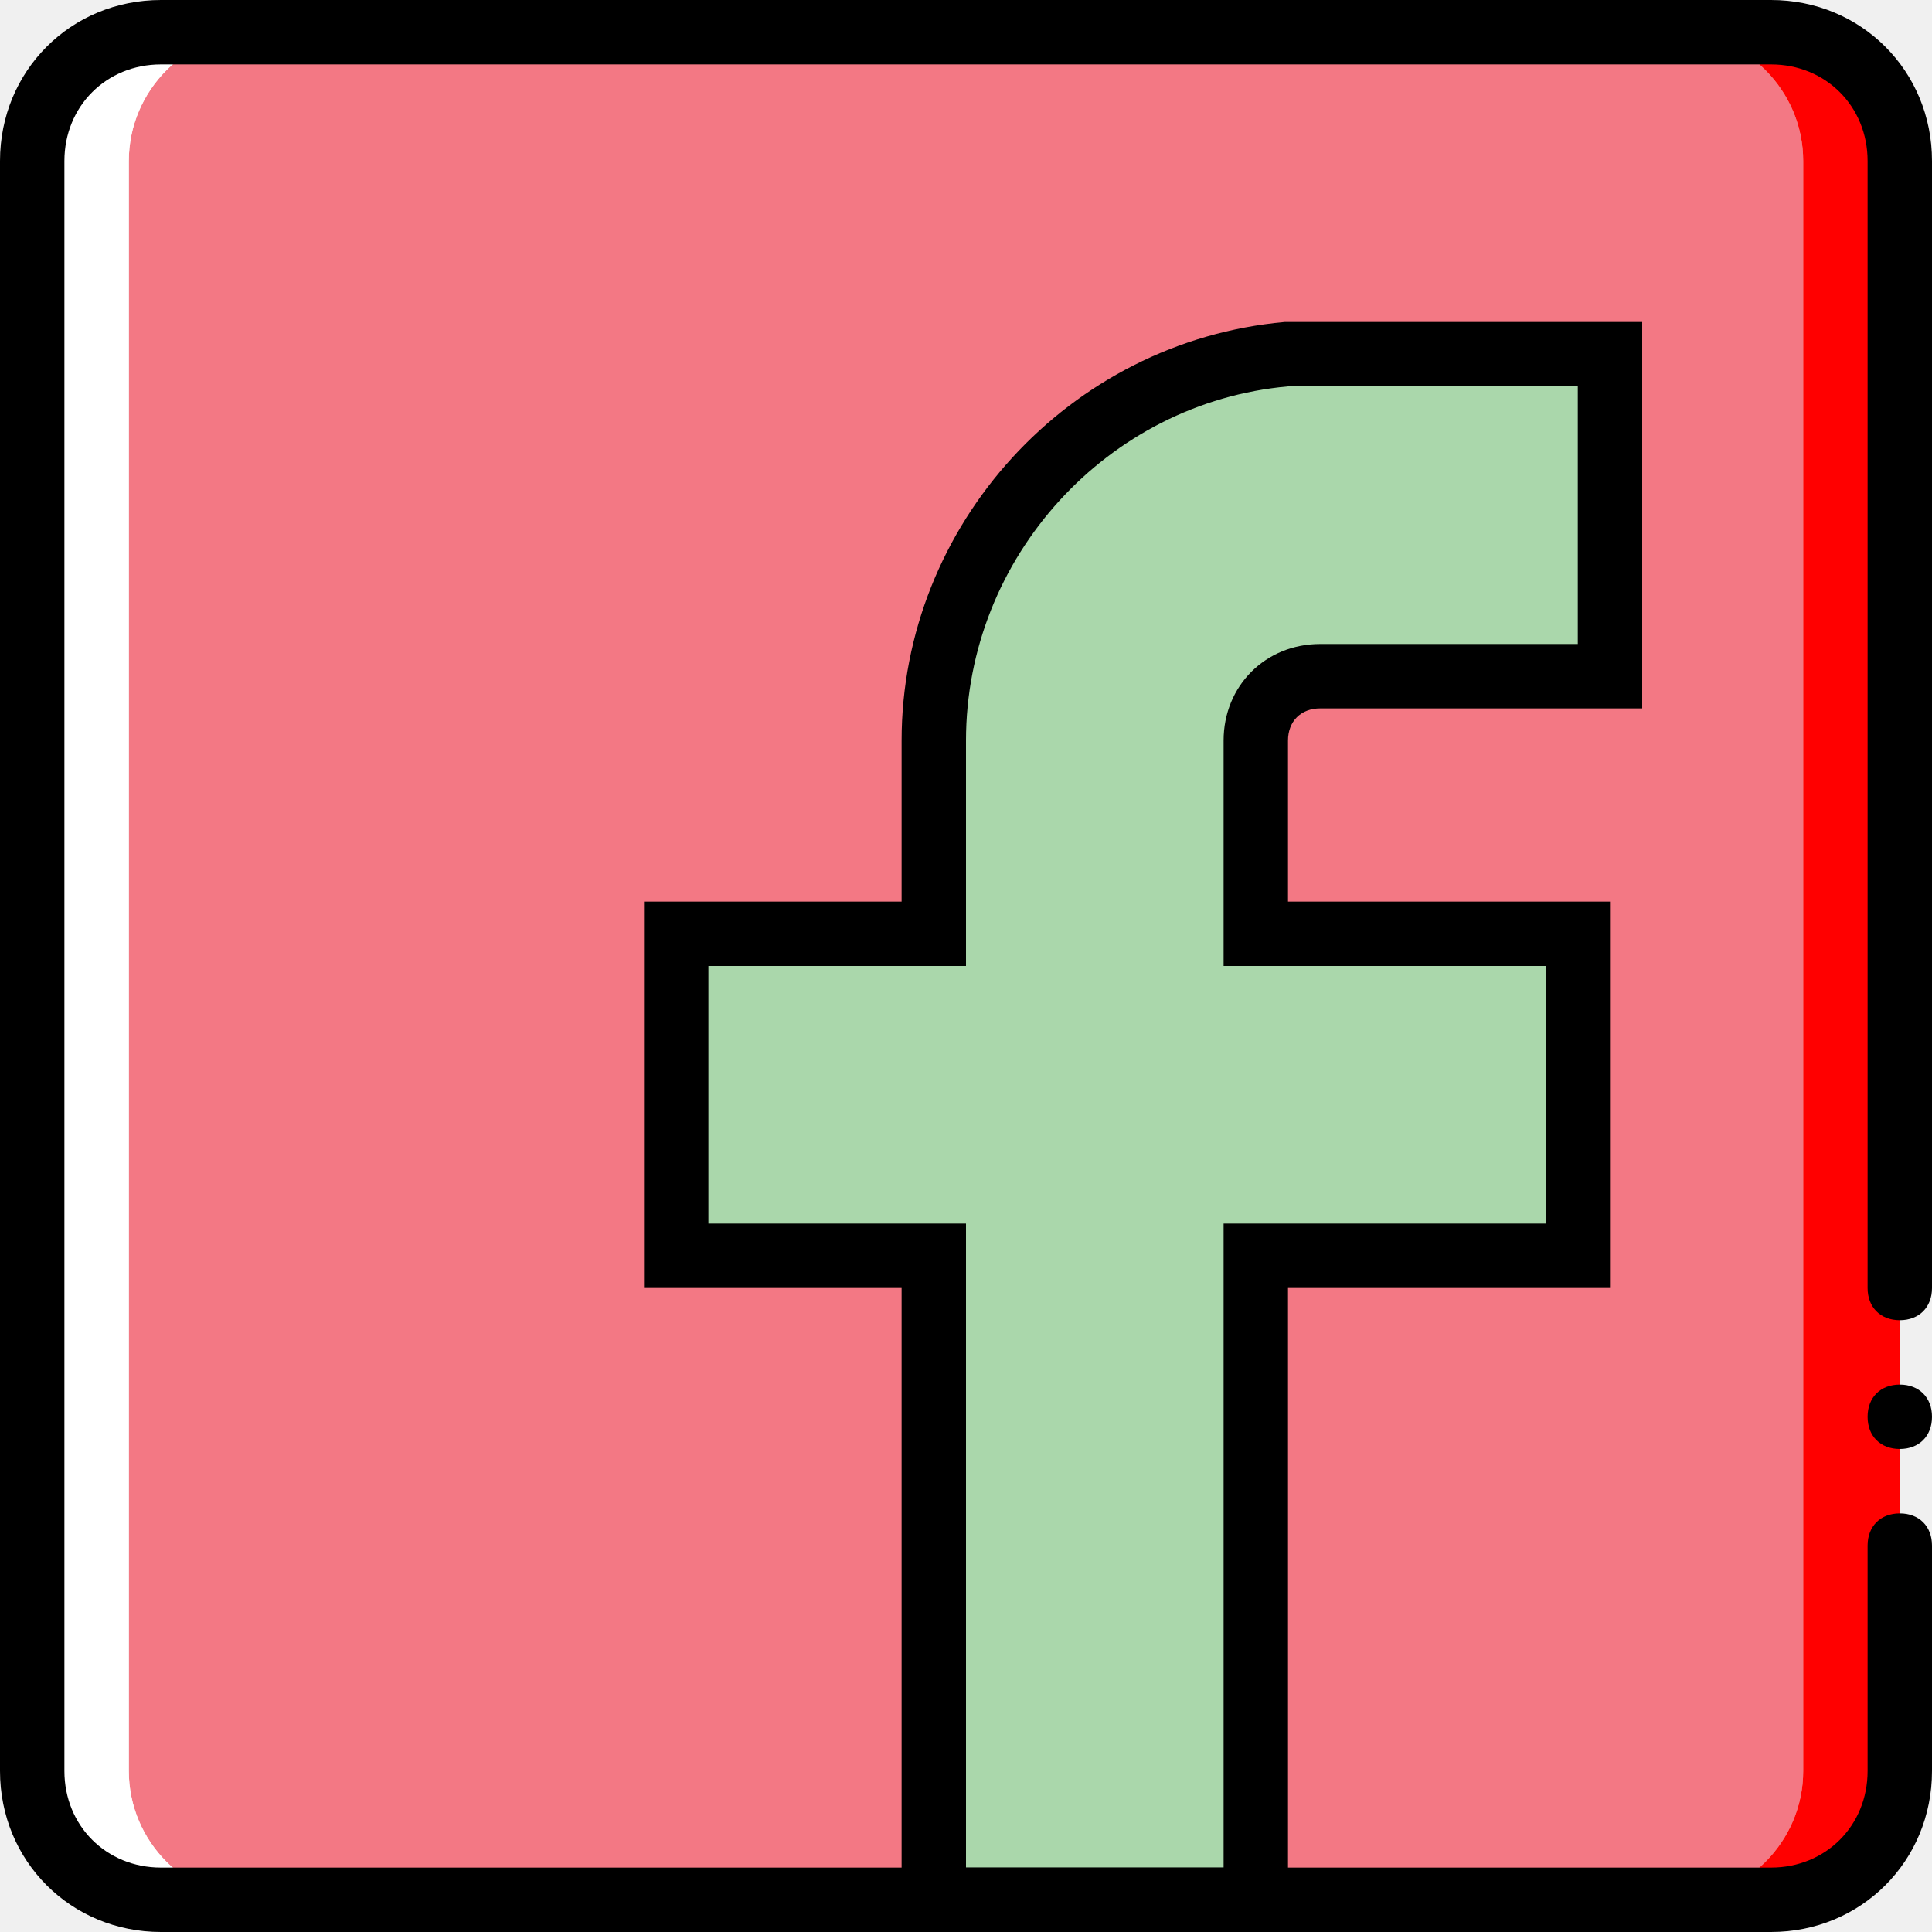
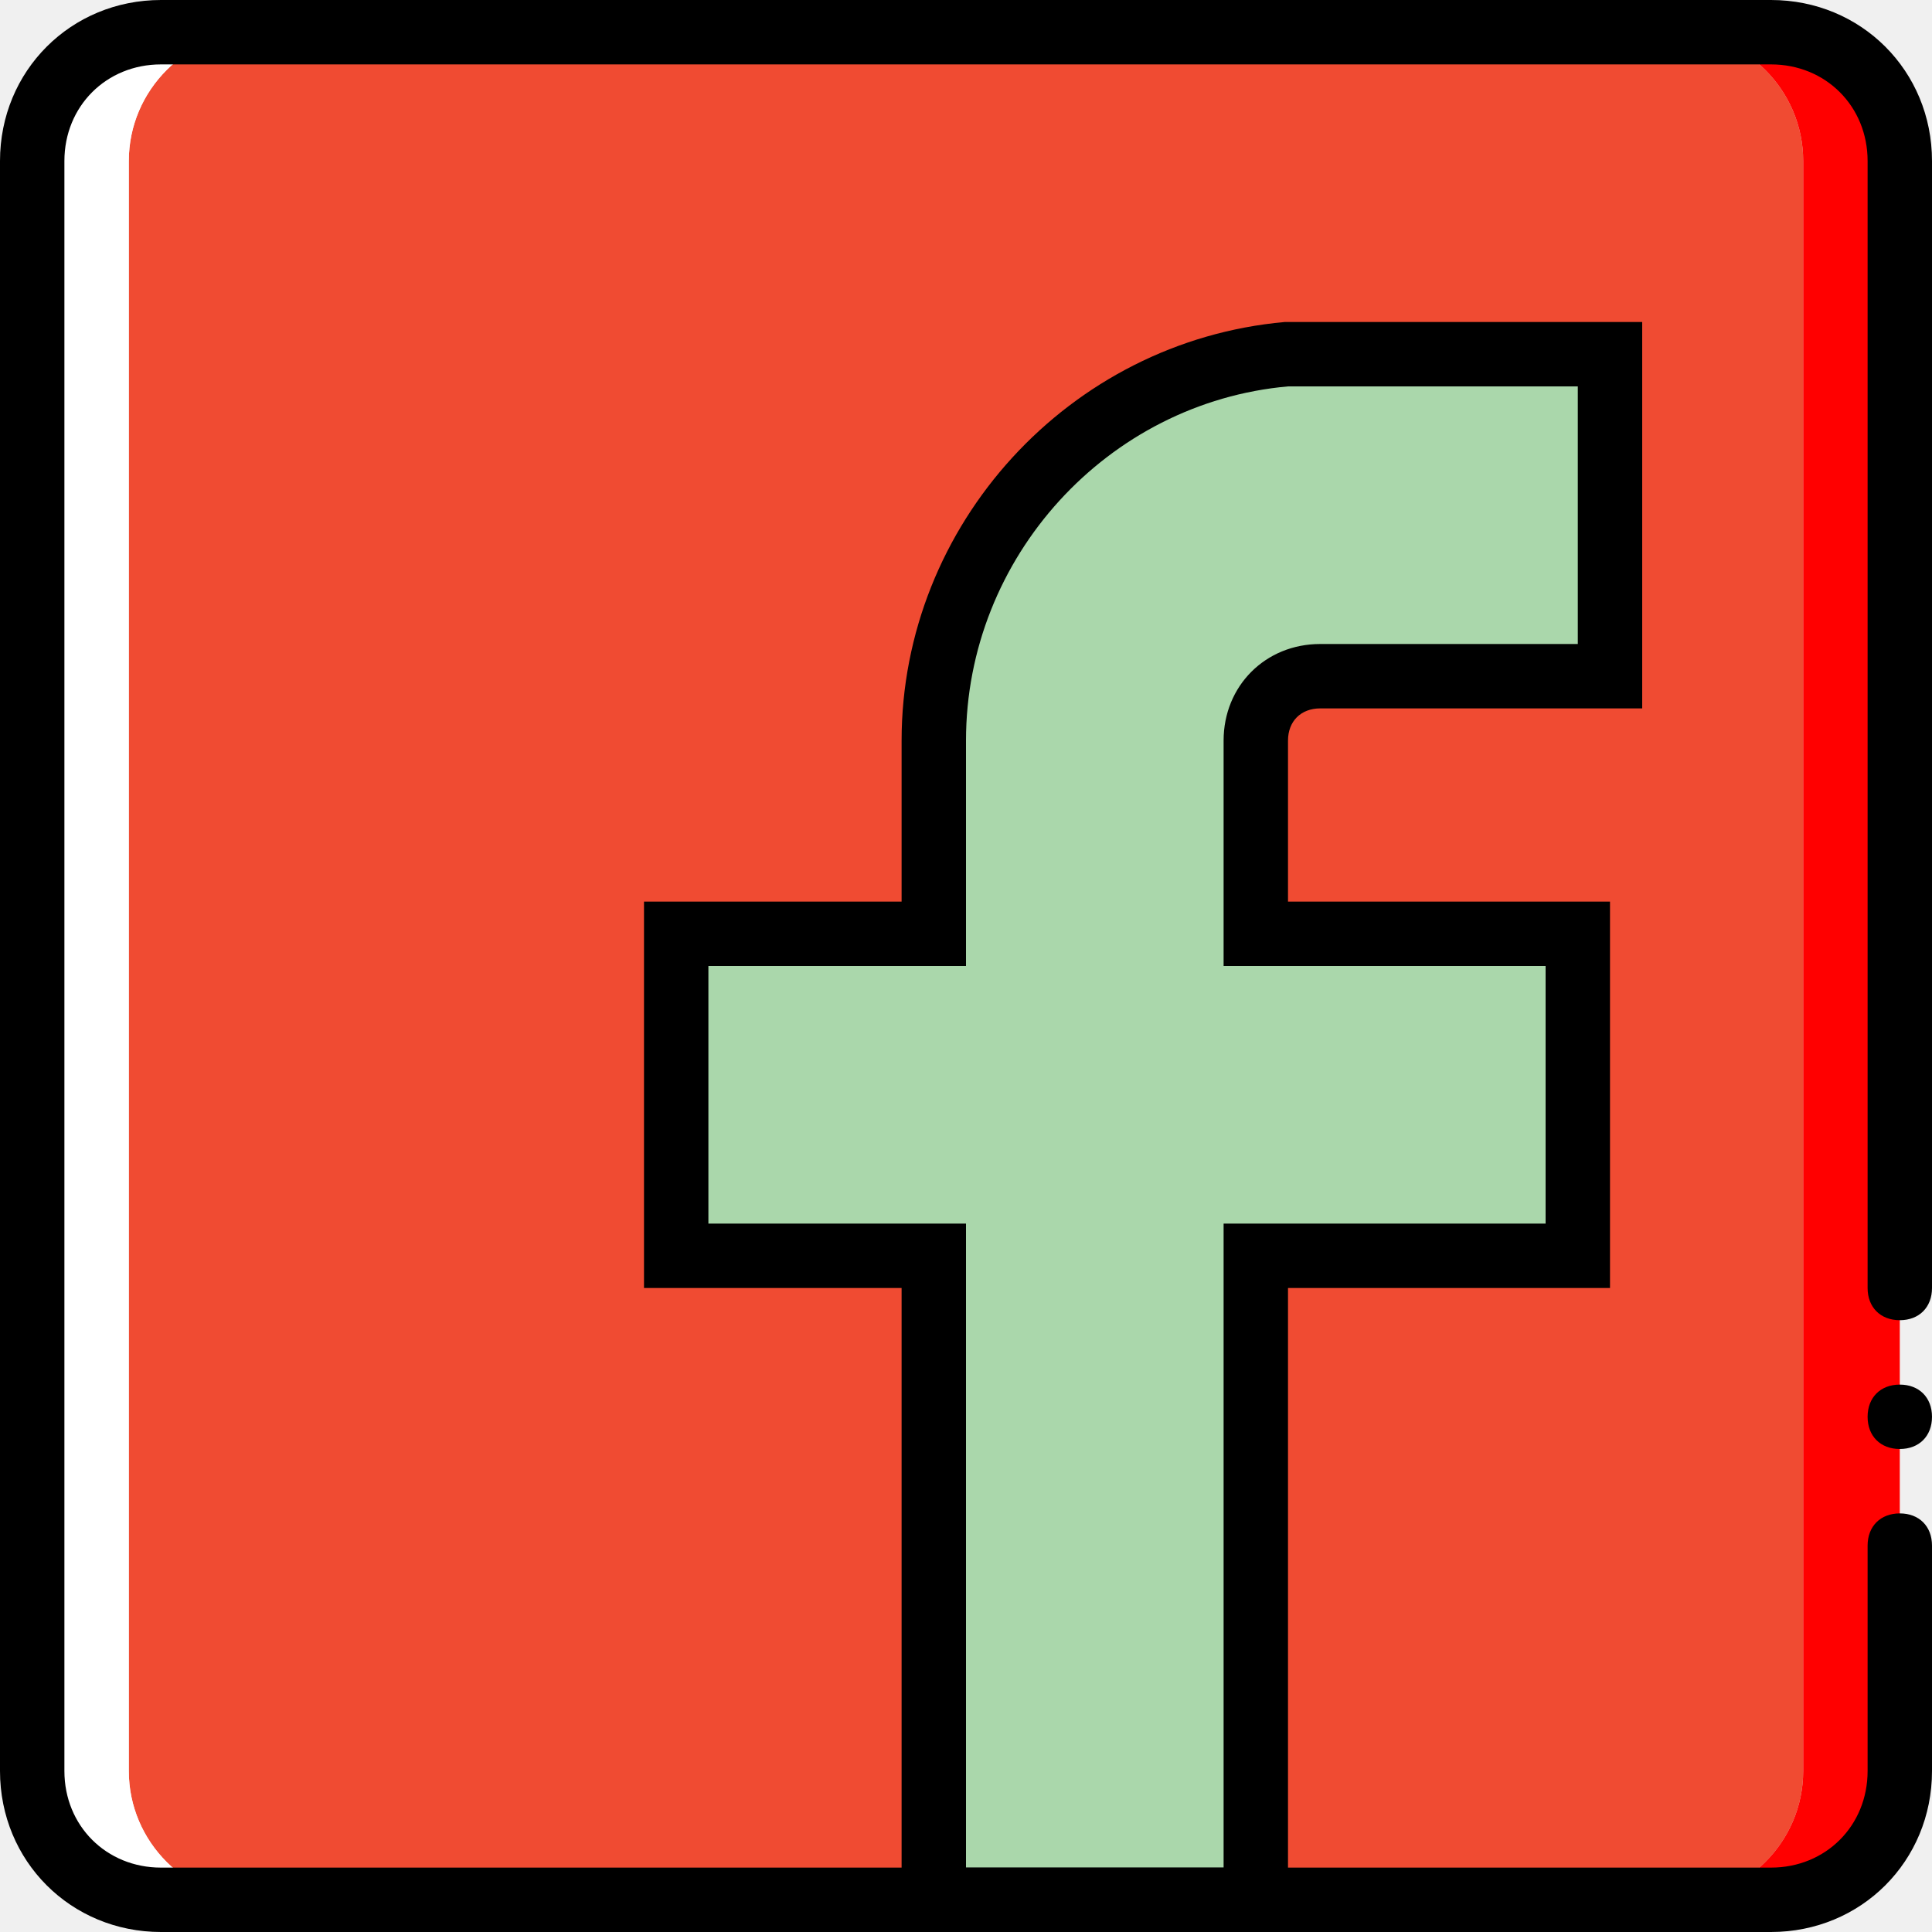
<svg xmlns="http://www.w3.org/2000/svg" version="1.1" x="0px" y="0px" viewBox="0 0 512 512" style="enable-background:new 0 0 512 512;" xml:space="preserve">
  <g transform="translate(1 1)">
-     <path style="fill:#f37884;" d="M442.733,502.467H67.267c-18.773,0-34.133-15.36-34.133-34.133V41.667   c0-18.773,15.36-34.133,34.133-34.133h375.467c18.773,0,34.133,15.36,34.133,34.133v426.667   C476.867,487.107,461.507,502.467,442.733,502.467" />
+     <path style="fill:#f04b32;" d="M442.733,502.467H67.267c-18.773,0-34.133-15.36-34.133-34.133V41.667   c0-18.773,15.36-34.133,34.133-34.133h375.467c18.773,0,34.133,15.36,34.133,34.133v426.667   C476.867,487.107,461.507,502.467,442.733,502.467" />
    <path style="fill:#ff0000;" d="M468.333,7.533h-25.6c18.773,0,34.133,15.36,34.133,34.133v426.667   c0,18.773-15.36,34.133-34.133,34.133h25.6c18.773,0,34.133-15.36,34.133-34.133V41.667   C502.467,22.893,487.107,7.533,468.333,7.533" />
    <path style="fill:#FFFFFF;" d="M33.133,468.333V41.667c0-18.773,15.36-34.133,34.133-34.133h-25.6   c-18.773,0-34.133,15.36-34.133,34.133v426.667c0,18.773,15.36,34.133,34.133,34.133h25.6   C48.493,502.467,33.133,487.107,33.133,468.333" />
    <path style="fill:#aad7ab;" d="M425.667,92.867V178.2h-76.8c-9.387,0-17.067,7.68-17.067,17.067v51.2h85.333V331.8H331.8v170.667   h-85.333V331.8H178.2v-85.333h68.267v-51.2c0-53.76,40.96-98.133,93.867-102.4H425.667z" />
    <path d="M340.333,511h-102.4V340.333h-68.267v-102.4h68.267v-42.667c0-57.173,44.373-105.813,101.547-110.933h94.72v102.4h-85.333   c-5.12,0-8.533,3.413-8.533,8.533v42.667h85.333v102.4h-85.333V511z M255,493.933h68.267V323.267H408.6V255h-85.333v-59.733   c0-14.507,11.093-25.6,25.6-25.6h68.267V101.4h-76.8C292.547,105.667,255,146.627,255,195.267V255h-68.267v68.267H255V493.933z" />
    <path d="M468.333,511H41.667C17.773,511-1,492.227-1,468.333V41.667C-1,17.773,17.773-1,41.667-1h426.667   C492.227-1,511,17.773,511,41.667v298.667c0,5.12-3.413,8.533-8.533,8.533c-5.12,0-8.533-3.413-8.533-8.533V41.667   c0-14.507-11.093-25.6-25.6-25.6H41.667c-14.507,0-25.6,11.093-25.6,25.6v426.667c0,14.507,11.093,25.6,25.6,25.6h426.667   c14.507,0,25.6-11.093,25.6-25.6V408.6c0-5.12,3.413-8.533,8.533-8.533c5.12,0,8.533,3.413,8.533,8.533v59.733   C511,492.227,492.227,511,468.333,511z" />
    <path d="M511,374.467c0-5.12-3.413-8.533-8.533-8.533c-5.12,0-8.533,3.413-8.533,8.533c0,5.12,3.413,8.533,8.533,8.533   C507.587,383,511,379.587,511,374.467" />
  </g>
  <g>
</g>
  <g>
</g>
  <g>
</g>
  <g>
</g>
  <g>
</g>
  <g>
</g>
  <g>
</g>
  <g>
</g>
  <g>
</g>
  <g>
</g>
  <g>
</g>
  <g>
</g>
  <g>
</g>
  <g>
</g>
  <g>
</g>
</svg>
